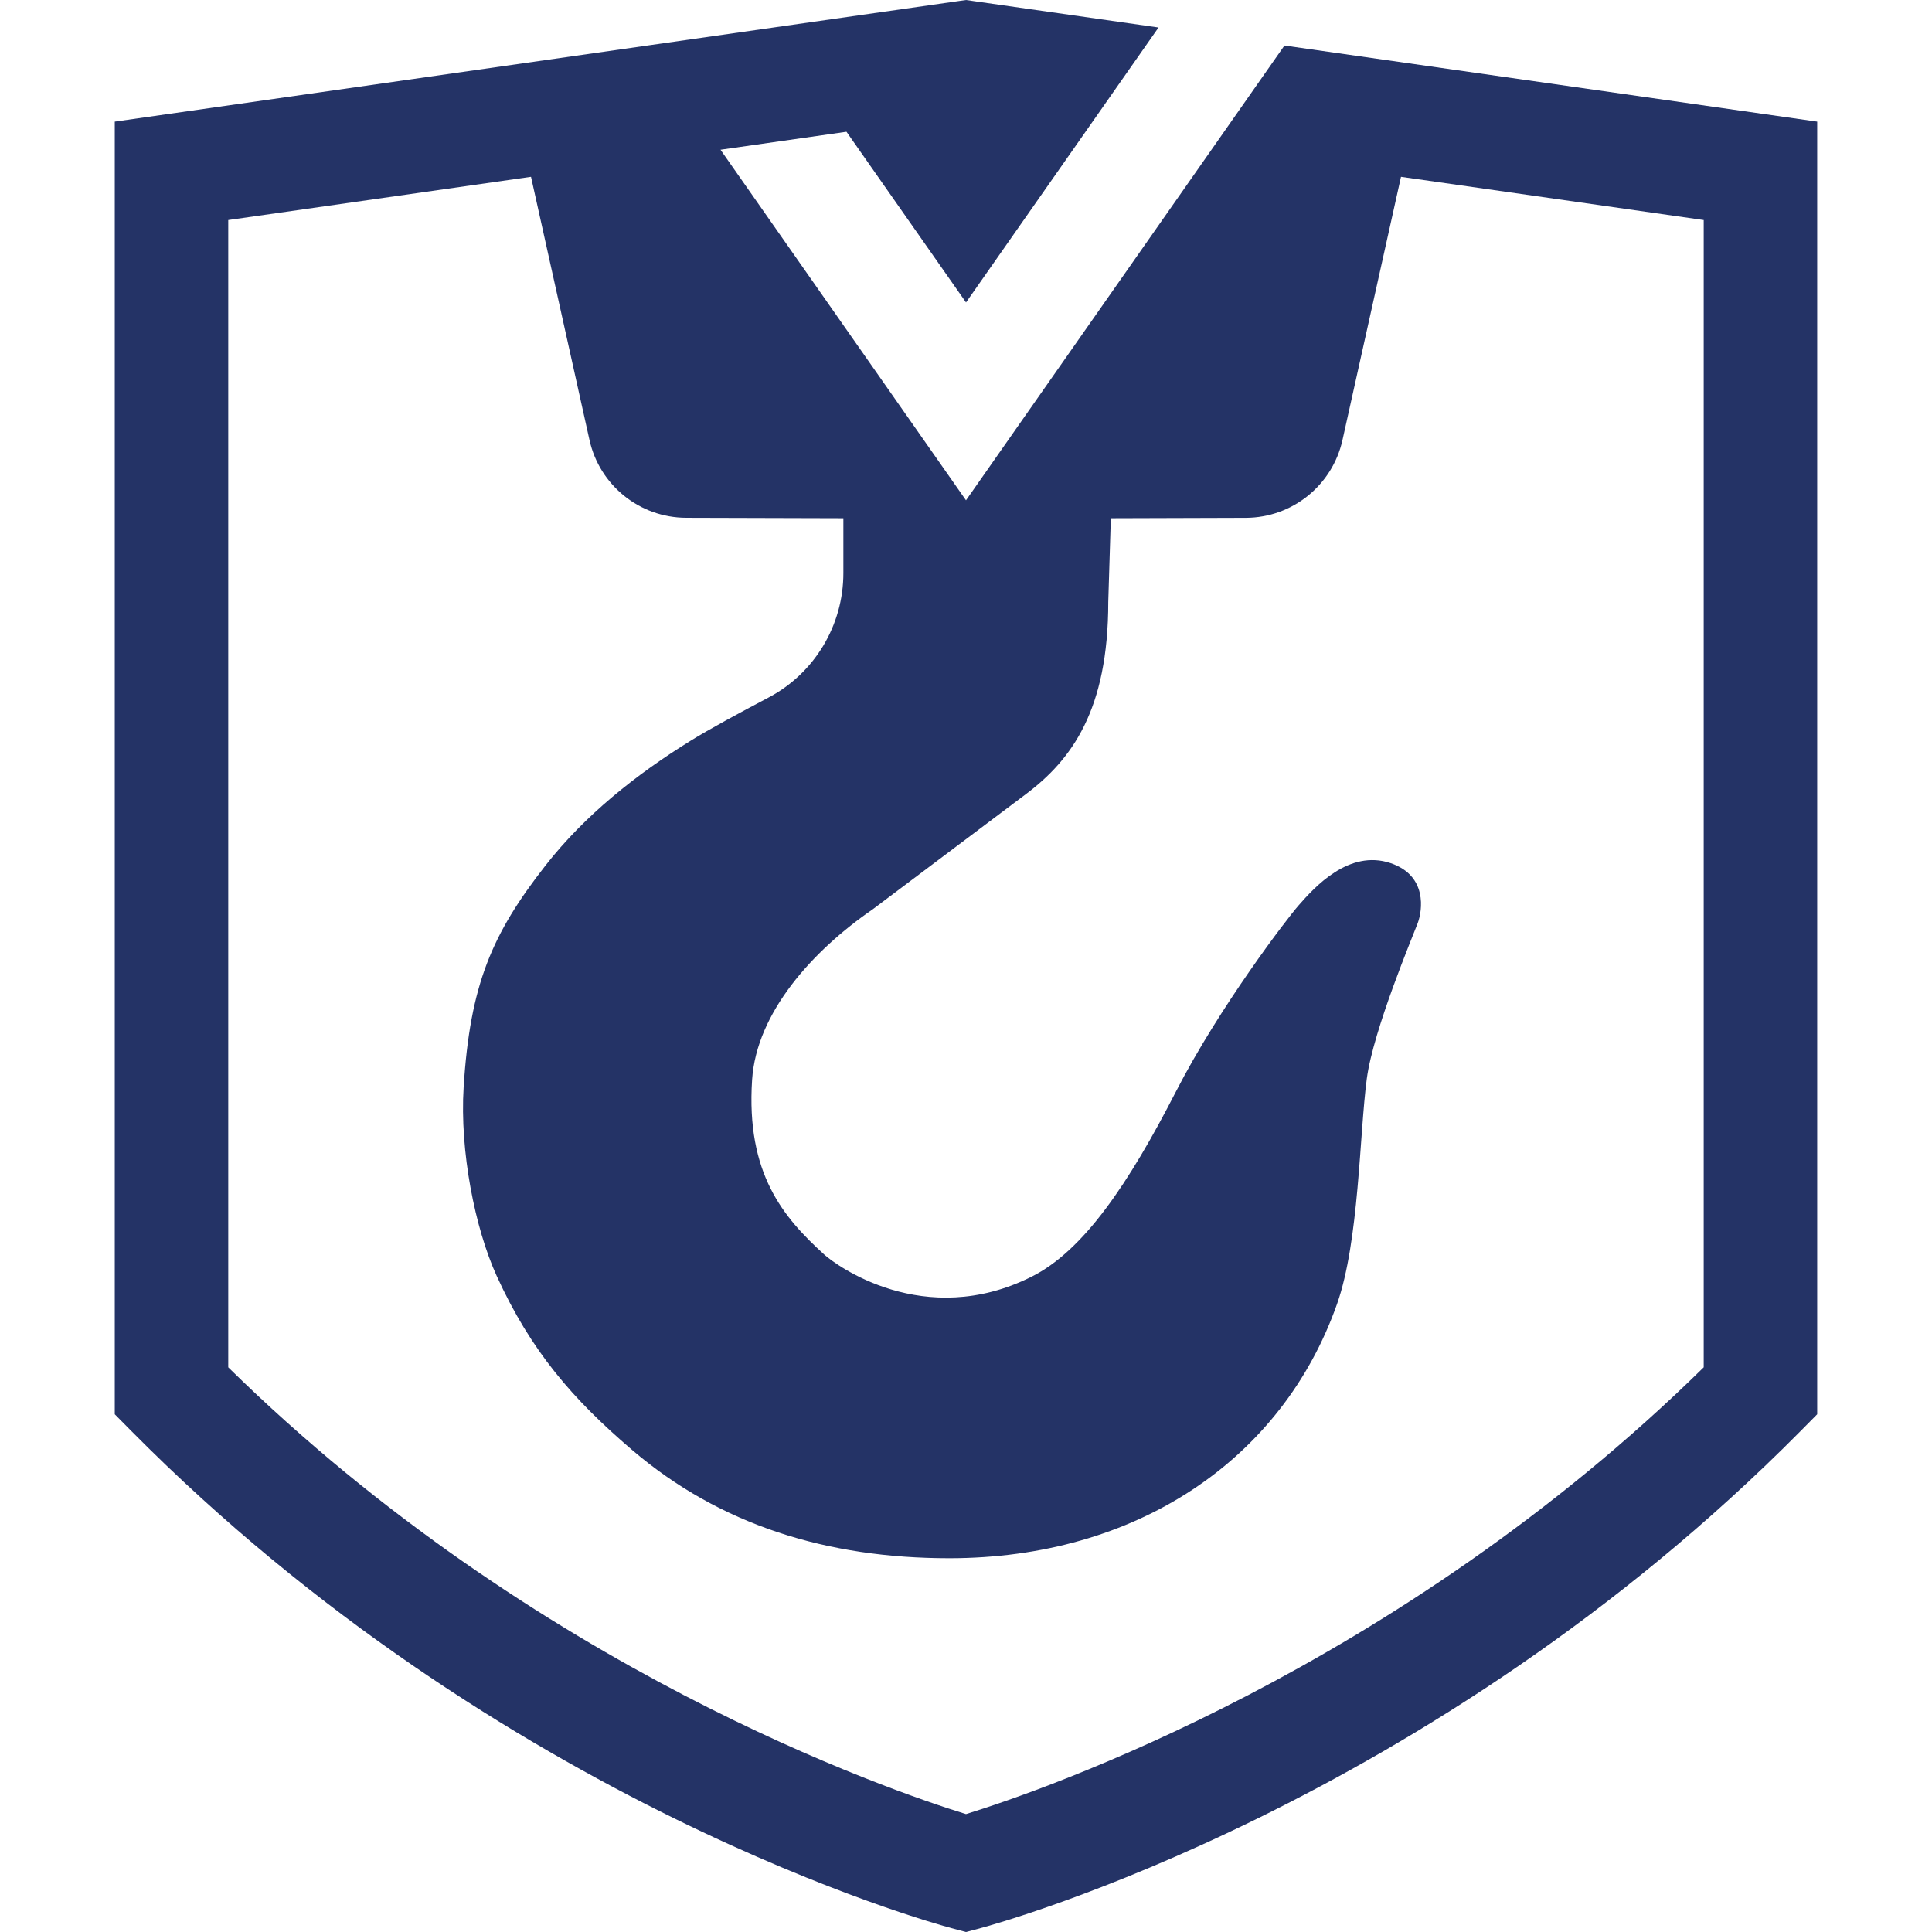
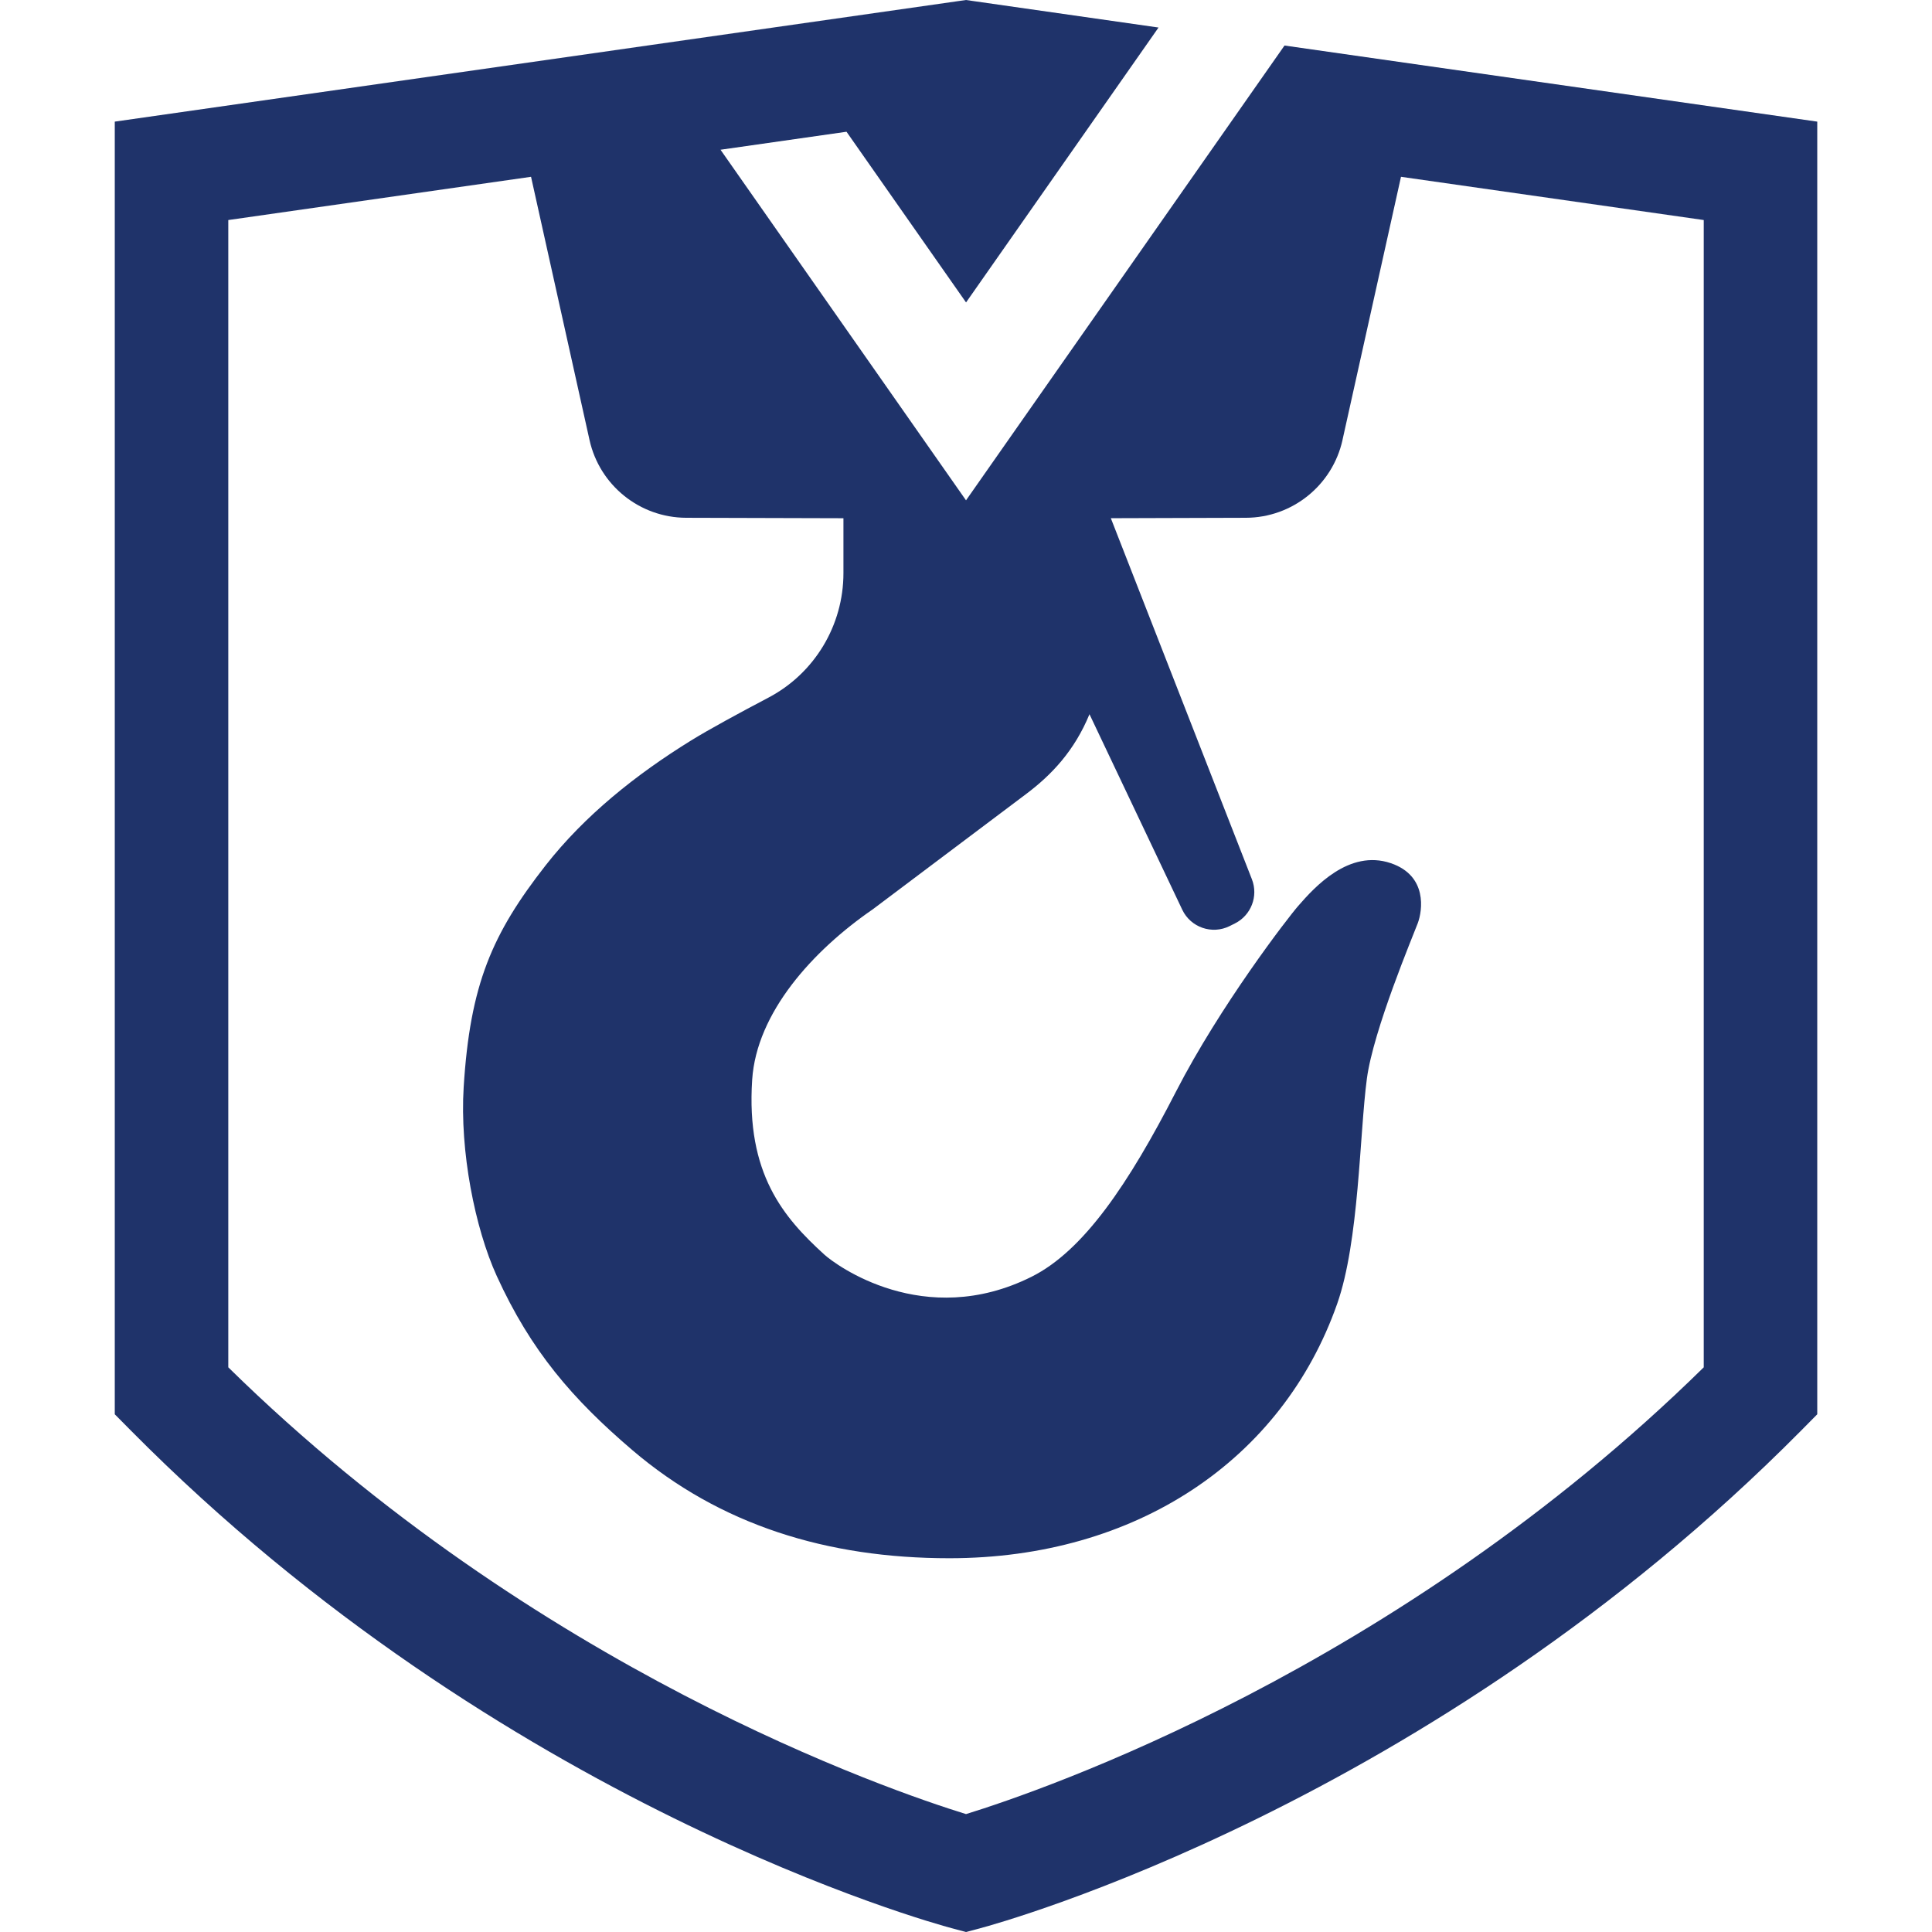
<svg xmlns="http://www.w3.org/2000/svg" id="a" viewBox="0 0 56.693 56.693">
  <defs>
-     <style>.b{fill:#243366;}</style>
+     <style>.b{fill:#1f336a;}</style>
  </defs>
-   <path class="b" d="M28.347,14.682l-7.204-10.288,3.696-.528,3.508,5.009L33.996.807,28.582.034l-.235-.034L3.368,3.569v37.932l.482.487c10.884,10.984,23.534,14.449,24.067,14.591l.429.115.429-.115c.533-.142,13.183-3.607,24.067-14.591l.482-.487V3.569l-15.633-2.233-9.345,13.346ZM41.11,5.188l8.884,1.269v33.666c-9.03,8.87-19.426,12.424-21.648,13.11-2.221-.686-12.618-4.24-21.648-13.11V6.457l8.884-1.269,1.716,7.724c.296,1.33,1.474,2.278,2.836,2.282l4.614.013 0,1.611c0,1.532-.846,2.941-2.202,3.654-.842.443-1.73.924-2.272,1.259-1.609.994-3.119,2.198-4.265,3.664-1.57,2.008-2.216,3.492-2.404,6.51-.116,1.871.33,4.132.97,5.536,1.005,2.205,2.23,3.617,3.974,5.107,2.579,2.203,5.722,3.177,9.306,3.177,5.483,0,9.769-2.885,11.381-7.465.647-1.838.655-4.977.872-6.608.19-1.427,1.354-4.19,1.493-4.561.139-.371.291-1.393-.789-1.761-1.23-.419-2.243.709-2.714,1.248-.315.359-2.303,2.945-3.593,5.457-1.387,2.702-2.711,4.67-4.24,5.432-3.154,1.573-5.749-.354-6.075-.65-1.202-1.092-2.301-2.378-2.12-5.133.129-1.964,1.769-3.783,3.542-5.003,0,0,3.152-2.372,4.495-3.38,1.343-1.009,2.414-2.468,2.414-5.638l.075-2.456,3.962-.012c1.362-.004,2.54-.952,2.836-2.282l1.717-7.724Z" />
+   <path class="b" d="M28.347,14.682l-7.204-10.288,3.697-.528,3.508,5.009L33.996.808,28.582.034,28.346,0,3.368,3.569v37.932s.482.487.482.487c10.884,10.984,23.534,14.449,24.068,14.591l.429.115.429-.115c.533-.142,13.183-3.607,24.068-14.591l.482-.487V3.569s-15.633-2.233-15.633-2.233c0,0-9.345,13.346-9.346,13.346ZM39.394,12.912l1.717-7.724,8.884,1.269v33.666c-9.03,8.87-19.427,12.424-21.648,13.11-2.221-.686-12.618-4.24-21.648-13.11V6.457s8.884-1.269,8.884-1.269l1.716,7.724c.296,1.33,1.474,2.278,2.837,2.282l4.614.013 0,1.611c0,1.532-.846,2.941-2.202,3.654-.842.443-1.73.924-2.272,1.259-1.609.994-3.119,2.198-4.266,3.664-1.57,2.008-2.217,3.492-2.404,6.51-.116,1.871.33,4.132.97,5.536,1.005,2.205,2.23,3.617,3.974,5.107,2.579,2.203,5.722,3.177,9.307,3.177,5.483,0,9.77-2.885,11.381-7.465.647-1.838.655-4.977.872-6.608.19-1.427,1.354-4.19,1.493-4.561.139-.371.291-1.393-.789-1.761-1.23-.419-2.244.709-2.714,1.248-.315.359-2.303,2.945-3.593,5.457-1.387,2.702-2.711,4.67-4.24,5.432-3.154,1.573-5.75-.354-6.075-.65-1.202-1.092-2.301-2.378-2.12-5.133.129-1.964,1.769-3.783,3.542-5.003,0,0,3.152-2.372,4.495-3.38.753-.565,1.42-1.272,1.861-2.343l2.722,5.736c.247.521.874.738,1.391.481l.152-.076c.478-.238.695-.801.501-1.298l-4.139-10.594 0-.001,3.962-.012c1.362-.004,2.54-.952,2.836-2.282h0Z" />
</svg>
